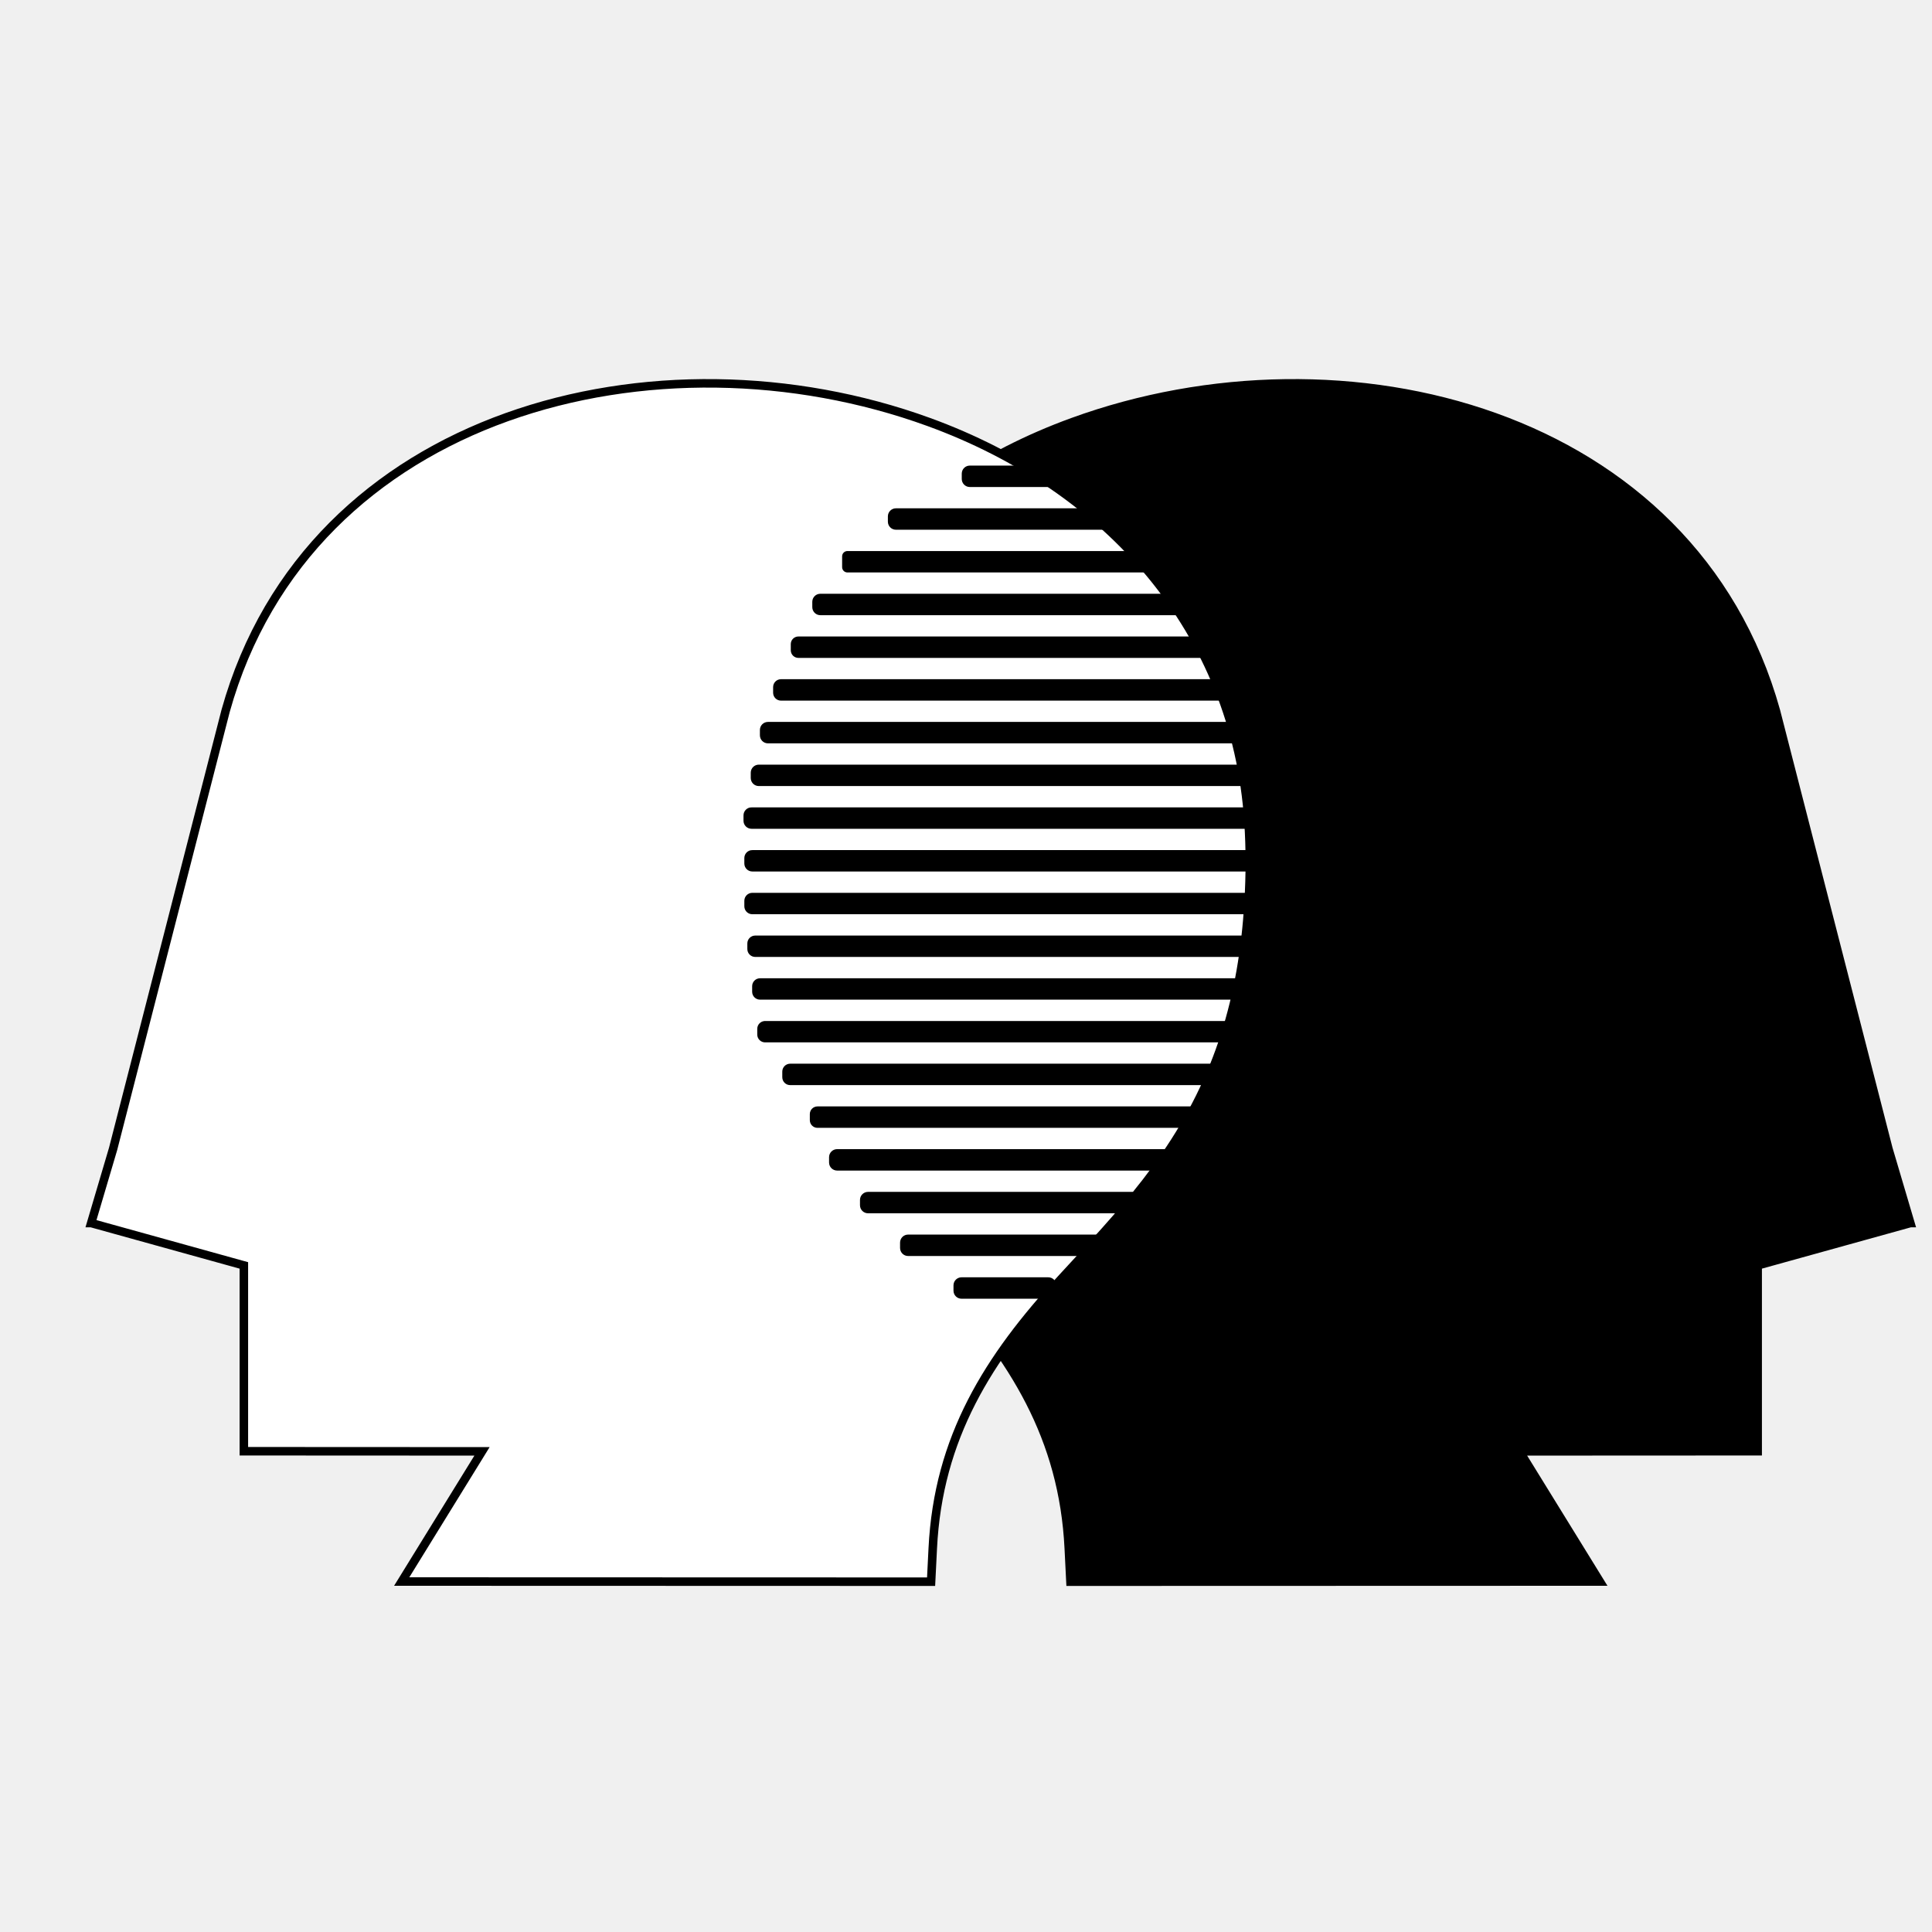
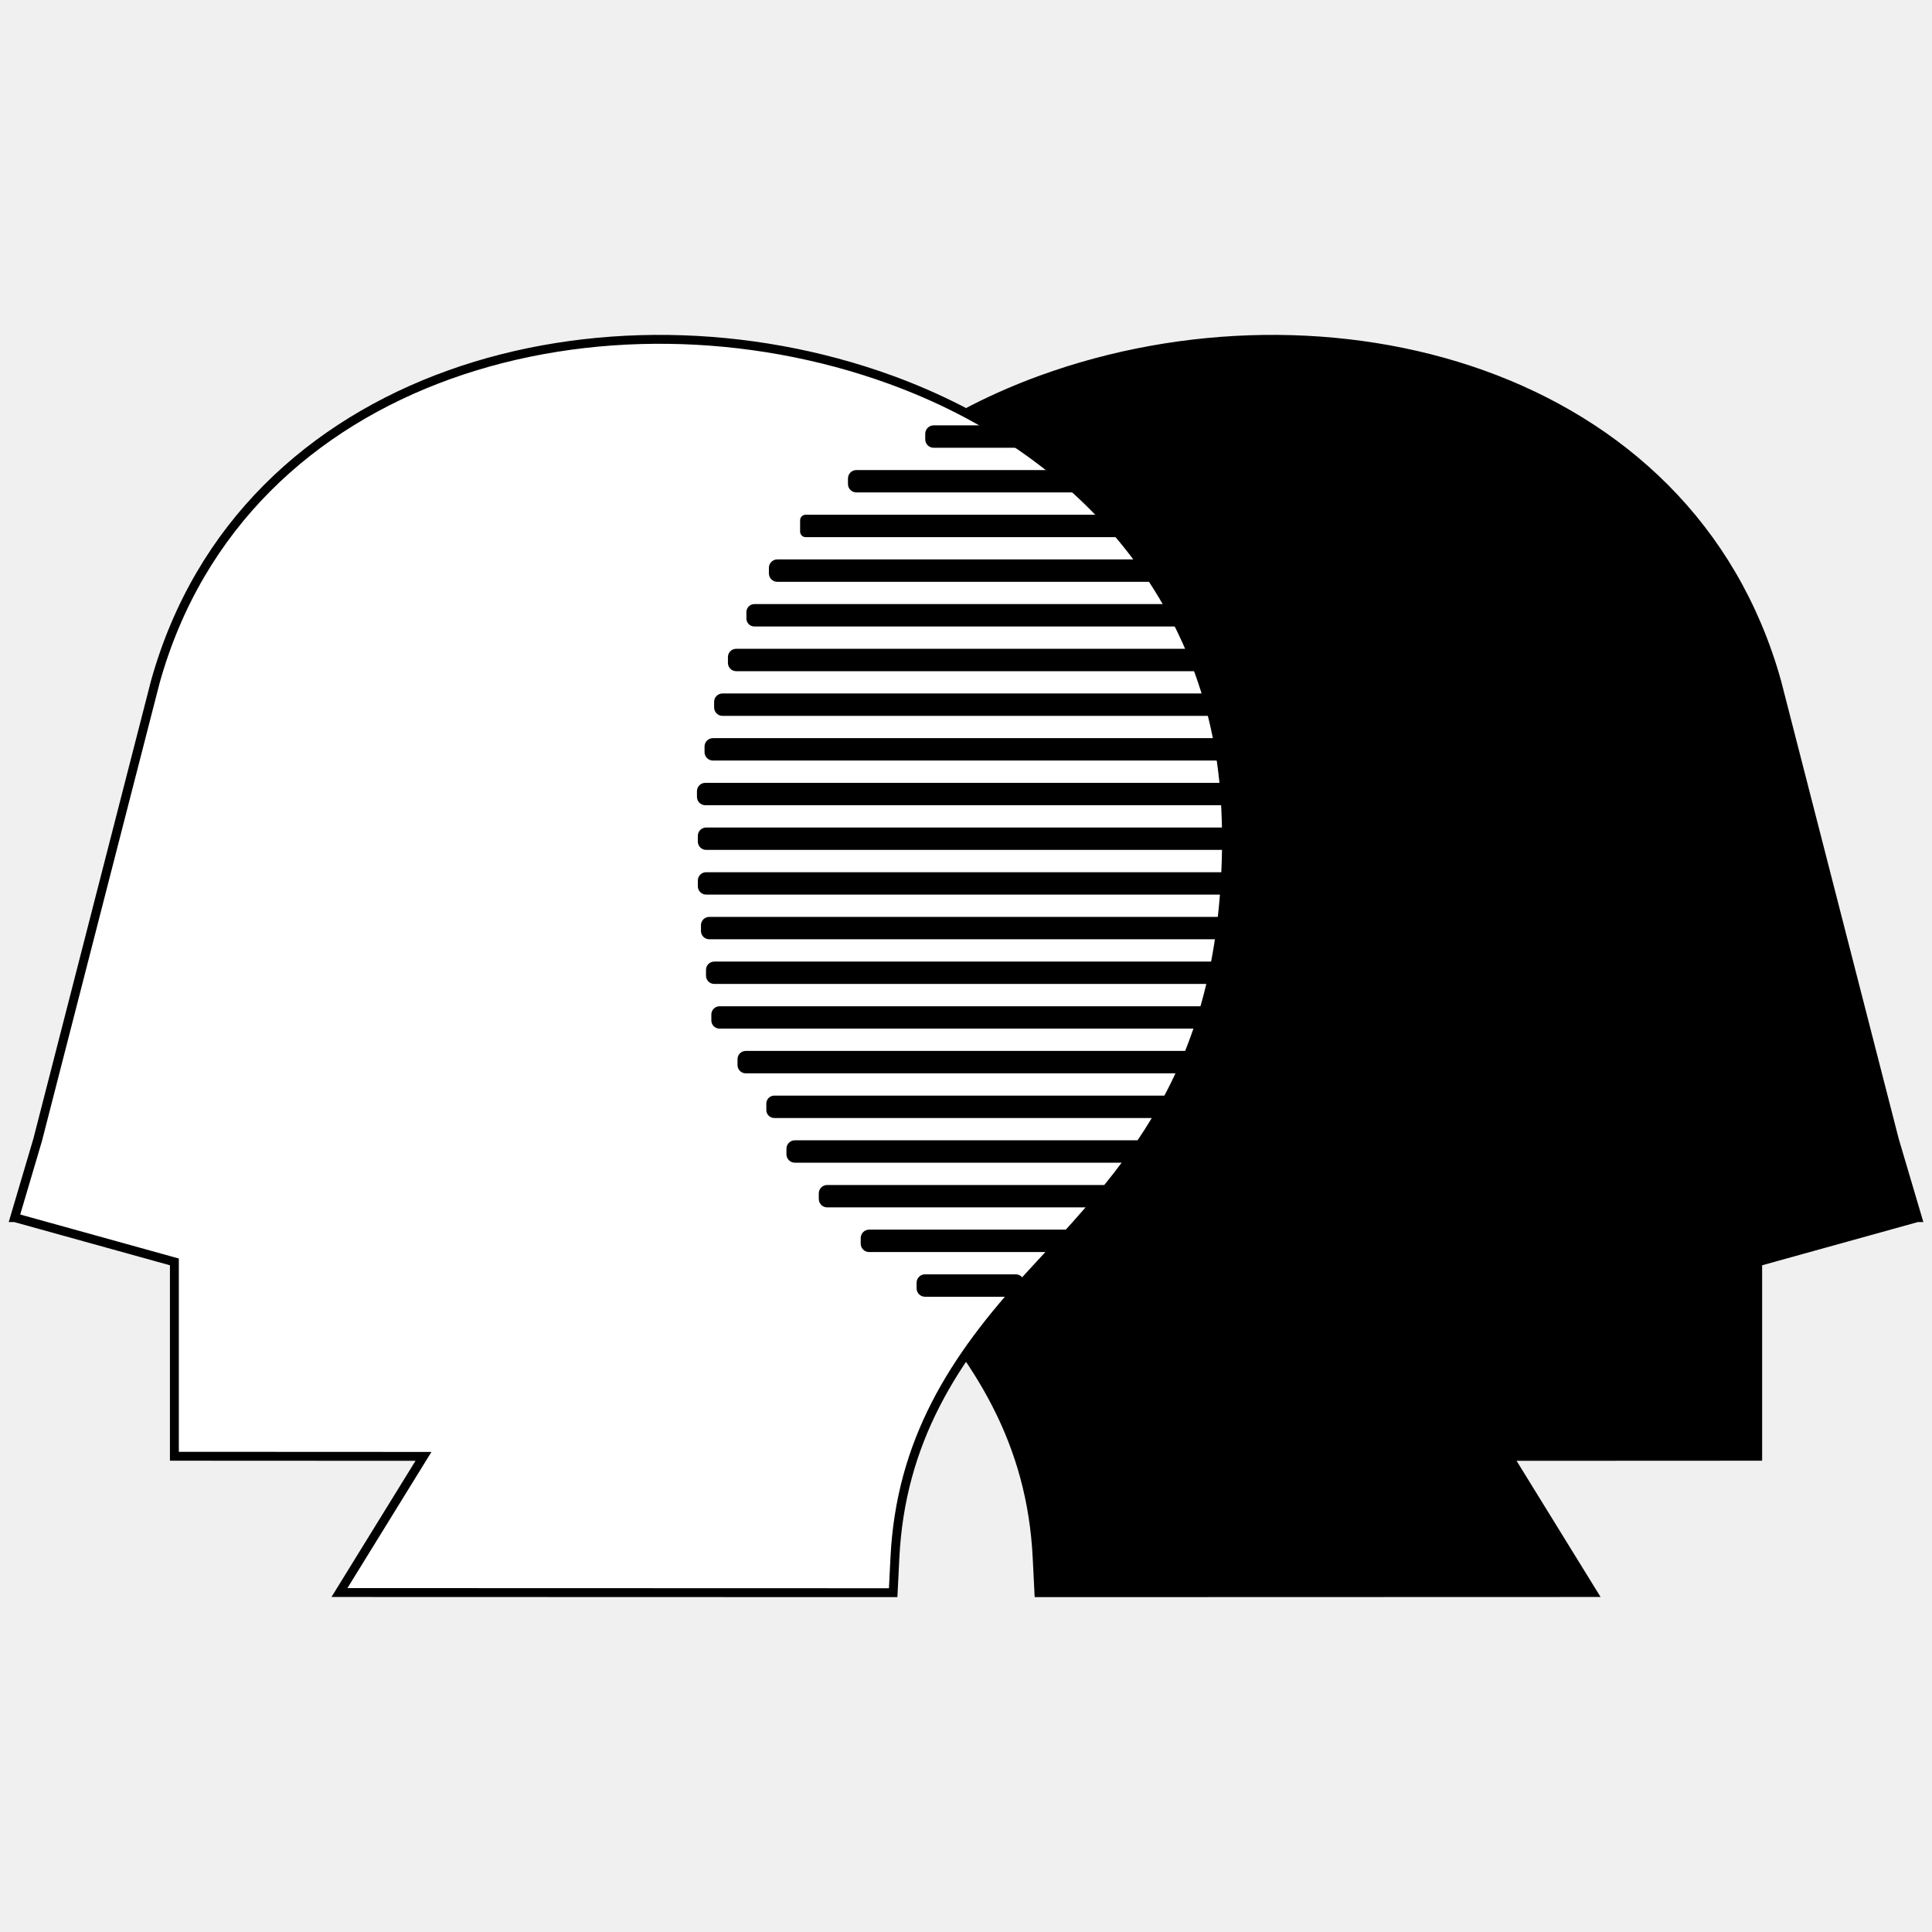
- <svg xmlns="http://www.w3.org/2000/svg" id="Layer_1" data-name="Layer 1" viewBox="0 0 1980.5 1981.26">
+ <svg xmlns="http://www.w3.org/2000/svg" id="Layer_1" data-name="Layer 1" viewBox="79.1 60.4 1894.3 1894.3">
  <defs>
    <style>
      .cls-1 {
        fill: none;
      }

      .cls-2 {
        stroke-width: 1.94px;
      }

      .cls-2, .cls-3, .cls-4, .cls-5, .cls-6, .cls-7, .cls-8, .cls-9, .cls-10, .cls-11 {
        stroke: #000;
        stroke-miterlimit: 10;
      }

      .cls-3 {
        stroke-width: 1.93px;
      }

      .cls-4 {
        stroke-width: 1.9px;
      }

      .cls-5 {
        stroke-width: 1.95px;
      }

      .cls-6 {
        stroke-width: 1.96px;
      }

      .cls-7 {
        stroke-width: 1.96px;
      }

      .cls-8 {
        stroke-width: 1.92px;
      }

      .cls-9 {
        stroke-width: 1.92px;
      }

      .cls-10 {
        fill: #fff;
      }

      .cls-10, .cls-11 {
        stroke-width: 8.72px;
      }
    </style>
  </defs>
  <path class="cls-11" d="M1959.07,1254.23l-154.05,42.74-2.53.7v190.57l-244.22.12,82.36,133.5-542.9.16-1.7-34.05c-5.56-113.78-56.87-195.14-131.84-276.51l-22.96-24.91c-29.64-32.24-58.16-64.24-83.15-100.39-55.59-80.38-80.16-163.85-85.93-260.66-1.66-28-1.74-54.73.08-82.69,12.87-196.54,144.88-343.43,327.66-409.97,278.3-101.34,635.65-10.99,721.33,296.24l115.36,449.09,22.5,76.06Z" />
  <line class="cls-1" x1="1521.28" y1="1668.67" x2="1521.01" y2="1668.4" />
  <path class="cls-10" d="M93.5,1254.23l154.05,42.74,2.53.7v190.57s244.22.12,244.22.12l-82.36,133.5,542.9.16,1.7-34.05c5.56-113.78,56.87-195.14,131.84-276.51l22.96-24.91c29.64-32.24,58.16-64.24,83.15-100.39,55.59-80.38,80.16-163.85,85.93-260.66,1.66-28,1.74-54.73-.08-82.69-12.87-196.54-144.88-343.43-327.66-409.97-278.3-101.34-635.65-10.99-721.33,296.24l-115.36,449.09-22.5,76.06Z" />
  <g>
    <rect class="cls-6" x="911.5" y="522.25" width="263.36" height="20.01" rx="7.27" ry="7.27" />
    <rect class="cls-6" x="987.26" y="478.44" width="103.51" height="20.01" rx="7.27" ry="7.27" />
    <path class="cls-6" d="M869.01,566.07h339.68c4.01,0,7.27,3.26,7.27,7.27v5.46c0,4.01-3.26,7.27-7.27,7.27h-339.68c-2.45,0-4.43-1.99-4.43-4.43v-11.14c0-2.45,1.99-4.43,4.43-4.43Z" />
    <rect class="cls-6" x="833.98" y="609.88" width="410.52" height="20.01" rx="7.27" ry="7.27" />
    <rect class="cls-6" x="811.92" y="653.69" width="452.22" height="20.01" rx="6.85" ry="6.85" />
    <rect class="cls-6" x="793.81" y="697.5" width="485.09" height="20.01" rx="7.1" ry="7.1" />
    <rect class="cls-6" x="780.26" y="741.31" width="509.99" height="20.01" rx="7.27" ry="7.27" />
    <path class="cls-6" d="M778.14,785.12h515.31c3.78,0,6.85,3.07,6.85,6.85v6.3c0,3.78-3.07,6.85-6.85,6.85h-515.31c-4.01,0-7.27-3.26-7.27-7.27v-5.46c0-4.01,3.26-7.27,7.27-7.27Z" />
    <path class="cls-5" d="M770.69,828.93h512.74c3.77,0,6.84,3.06,6.84,6.84v6.33c0,3.77-3.06,6.84-6.84,6.84h-512.74c-4,0-7.26-3.25-7.26-7.26v-5.5c0-4,3.25-7.26,7.26-7.26Z" />
    <path class="cls-2" d="M771.49,872.74h518.51c3.75,0,6.79,3.04,6.79,6.79v6.42c0,3.75-3.04,6.79-6.79,6.79h-518.51c-3.98,0-7.21-3.23-7.21-7.21v-5.59c0-3.98,3.23-7.21,7.21-7.21Z" />
    <path class="cls-3" d="M771.46,916.56h524.38c3.74,0,6.77,3.03,6.77,6.77v6.47c0,3.74-3.03,6.77-6.77,6.77h-524.38c-3.96,0-7.18-3.22-7.18-7.18v-5.65c0-3.96,3.22-7.18,7.18-7.18Z" />
    <path class="cls-9" d="M774.5,960.37h526.98c3.72,0,6.74,3.02,6.74,6.74v6.53c0,3.72-3.02,6.74-6.74,6.74h-526.98c-3.95,0-7.15-3.2-7.15-7.15v-5.71c0-3.95,3.2-7.15,7.15-7.15Z" />
    <path class="cls-8" d="M779.41,1004.18h526.86c3.71,0,6.71,3.01,6.71,6.71v6.58c0,3.71-3.01,6.71-6.71,6.71h-526.86c-3.93,0-7.12-3.19-7.12-7.12v-5.76c0-3.93,3.19-7.12,7.12-7.12Z" />
    <path class="cls-4" d="M784.59,1047.99h527.13c3.69,0,6.68,2.99,6.68,6.68v6.65c0,3.69-2.99,6.68-6.68,6.68h-527.13c-3.91,0-7.08-3.17-7.08-7.08v-5.84c0-3.91,3.17-7.08,7.08-7.08Z" />
    <rect class="cls-7" x="851.18" y="1179.42" width="412.38" height="20.01" rx="7.29" ry="7.29" transform="translate(2114.739 2378.852) rotate(-180)" />
    <rect class="cls-7" x="831.45" y="1135.61" width="454.27" height="20.01" rx="6.87" ry="6.87" transform="translate(2117.173 2291.23) rotate(-180)" />
    <rect class="cls-7" x="803.21" y="1091.8" width="487.28" height="20.01" rx="7.11" ry="7.11" transform="translate(2093.7 2203.607) rotate(-180)" />
    <rect class="cls-6" x="923.99" y="1267.05" width="263.36" height="20.01" rx="7.27" ry="7.27" transform="translate(2111.341 2554.097) rotate(-180)" />
    <rect class="cls-6" x="978.78" y="1310.86" width="103.51" height="20.01" rx="7.27" ry="7.27" transform="translate(2061.072 2641.72) rotate(-180)" />
    <path class="cls-6" d="M887.33,1223.23h339.68c4.01,0,7.27,3.26,7.27,7.27v5.46c0,4.01-3.26,7.27-7.27,7.27h-339.68c-2.45,0-4.43-1.99-4.43-4.43v-11.14c0-2.45,1.99-4.43,4.43-4.43Z" transform="translate(2117.173 2466.475) rotate(-180)" />
  </g>
</svg>
